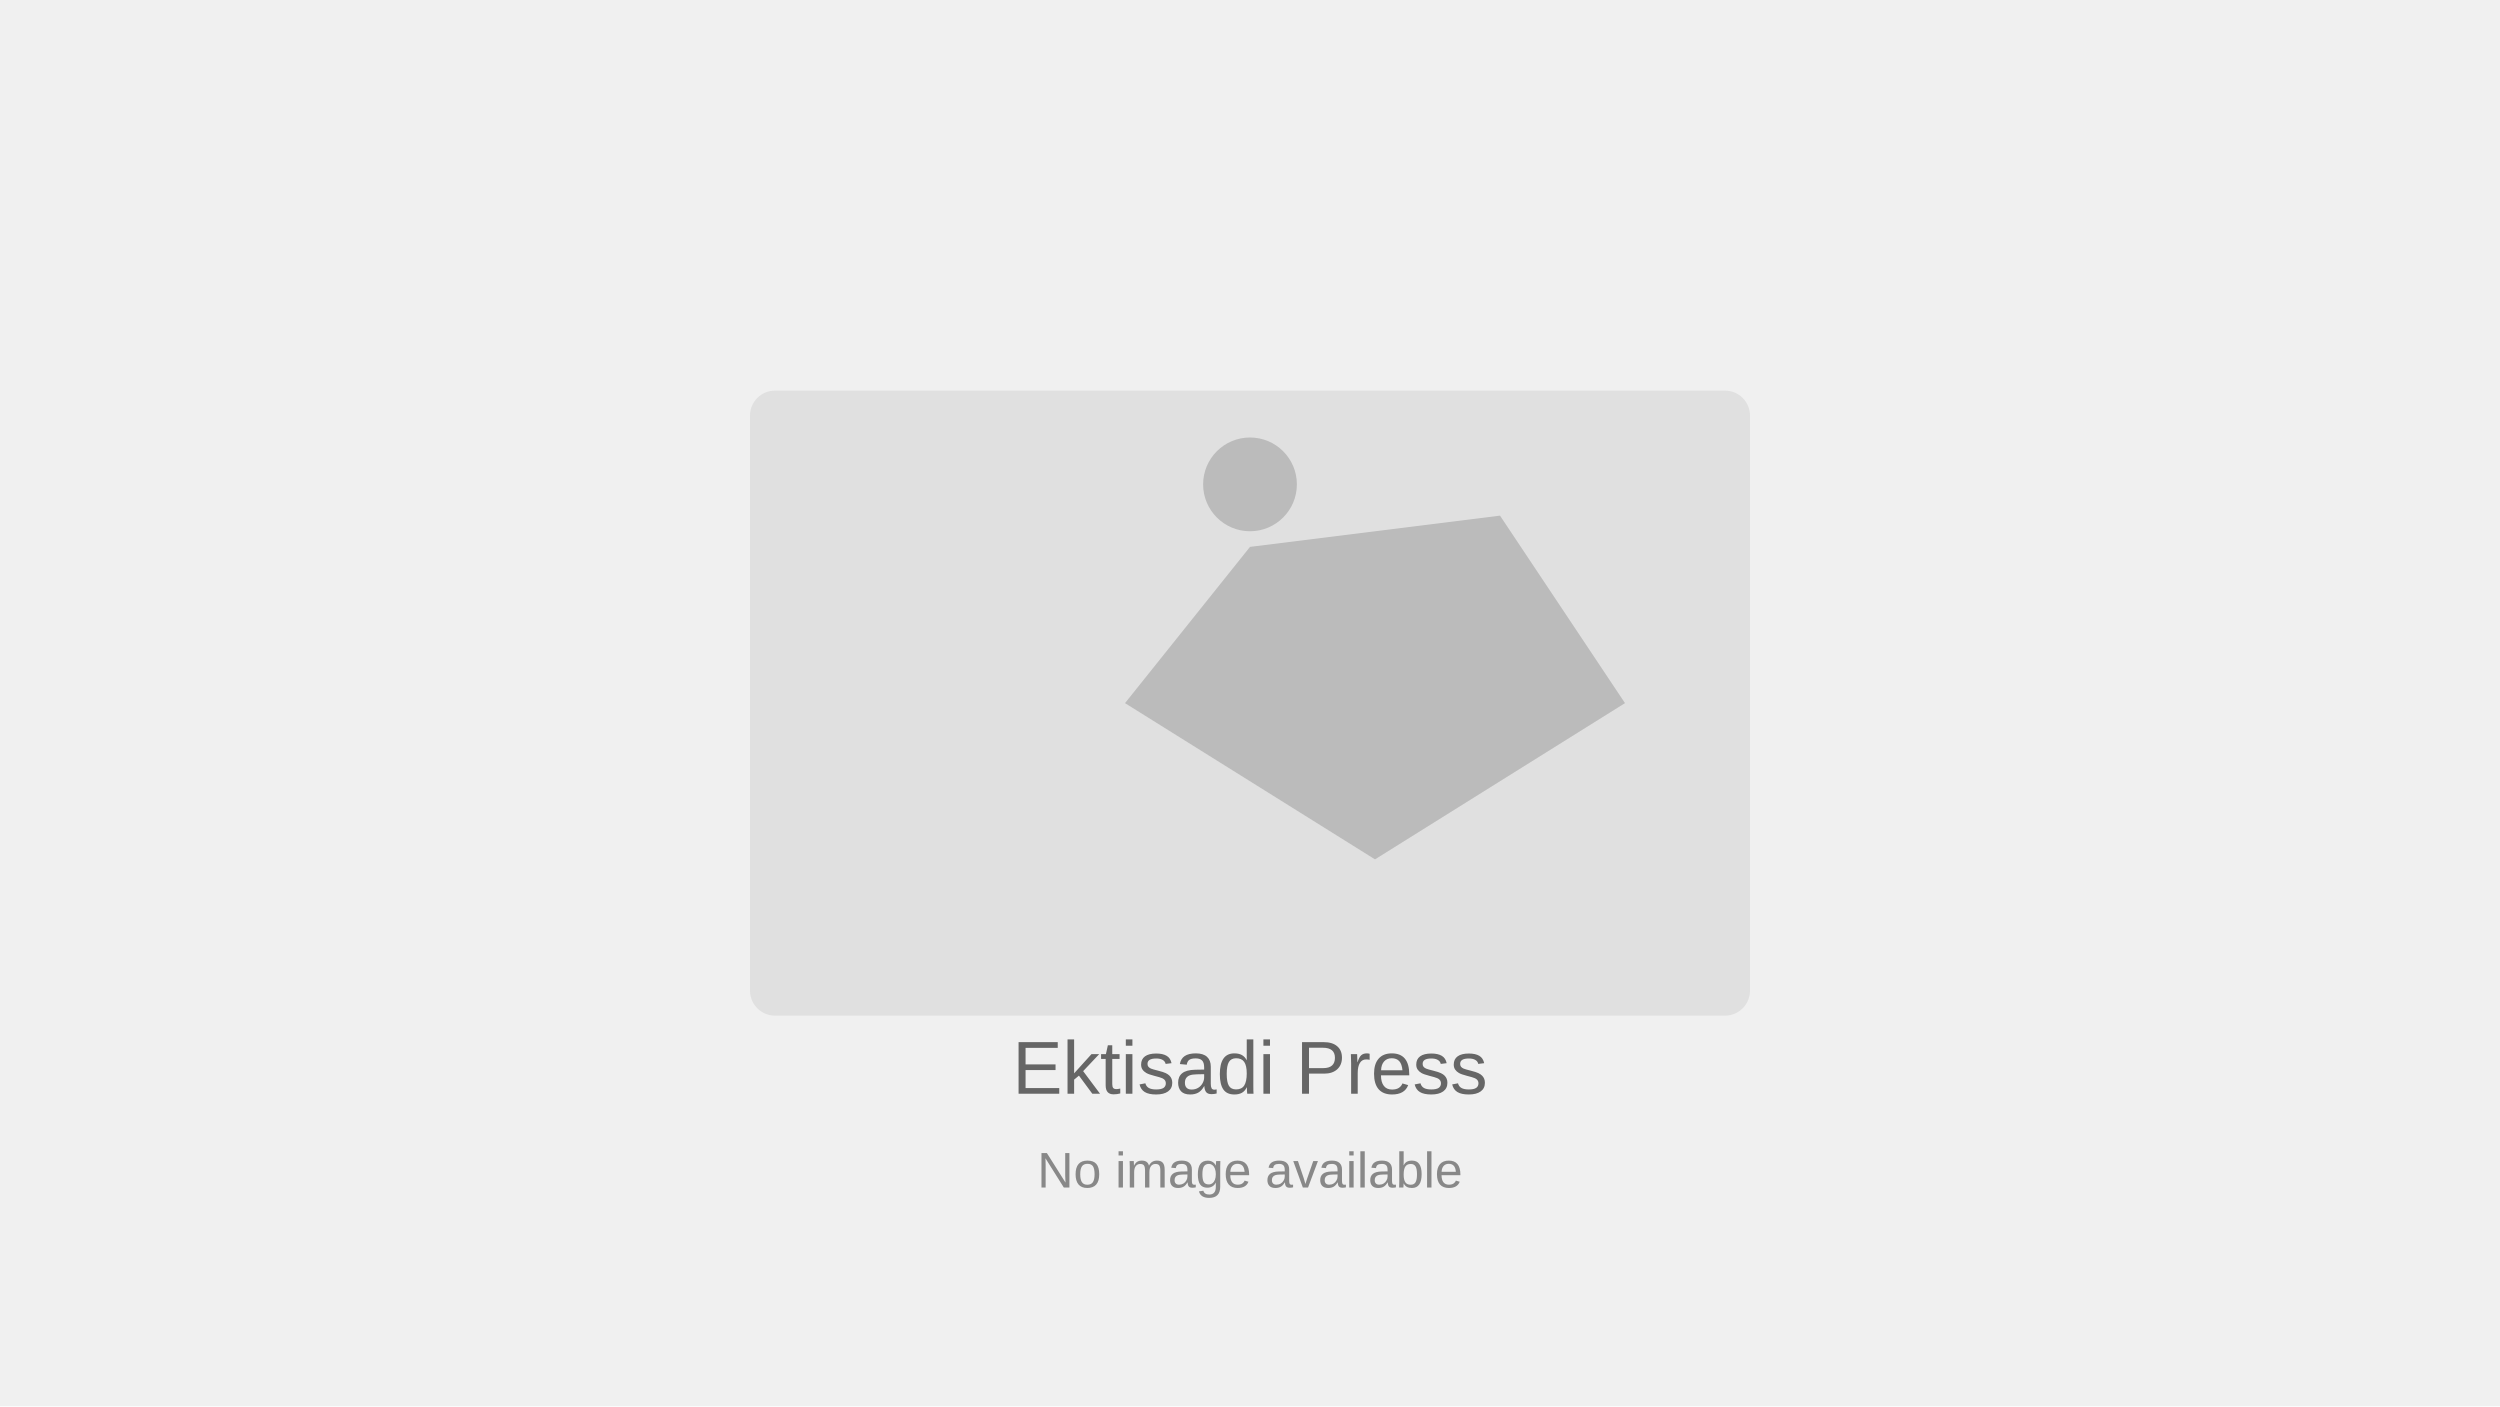
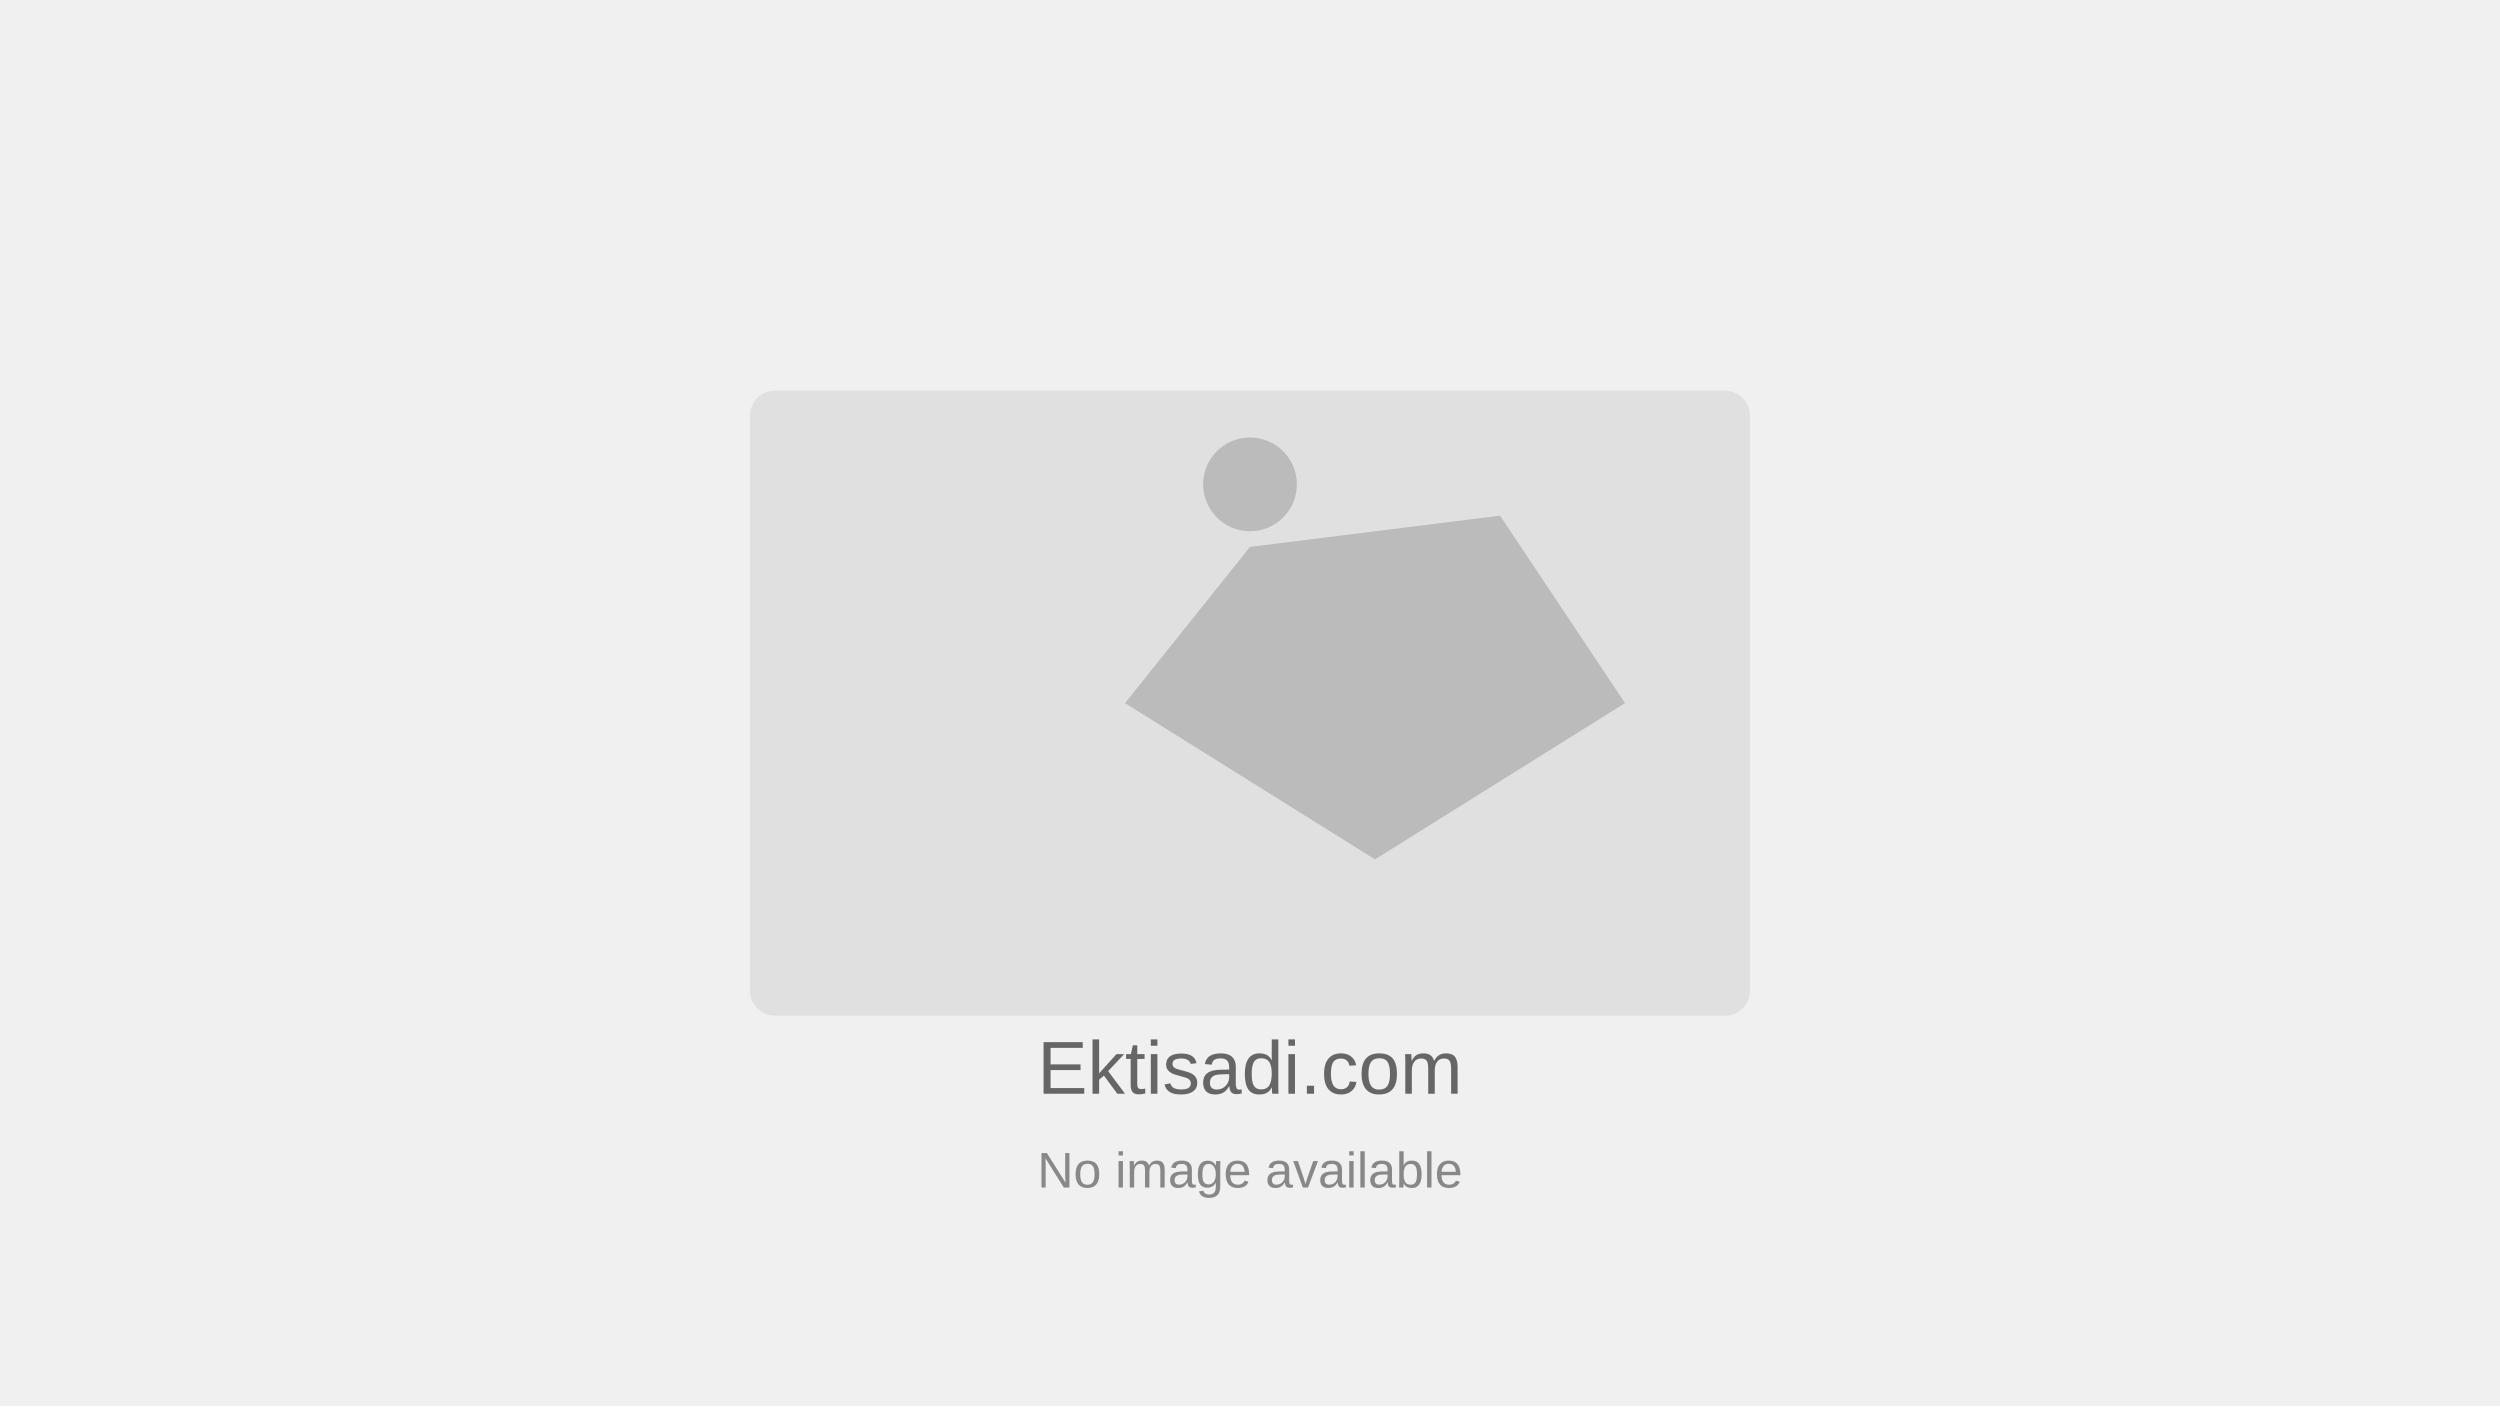
<svg xmlns="http://www.w3.org/2000/svg" width="800" height="450" viewBox="0 0 800 450">
  <rect width="800" height="450" fill="#f0f0f0" />
  <rect x="240" y="125" width="320" height="200" rx="8" fill="#e0e0e0" />
  <path d="M480 165 L520 225 L440 275 L360 225 L400 175 Z" fill="#bbbbbb" />
  <circle cx="400" cy="155" r="15" fill="#bbbbbb" />
-   <text x="400" y="350" font-family="Arial, sans-serif" font-size="24" text-anchor="middle" fill="#666666">Ektisadi Press</text>
+   <text x="400" y="350" font-family="Arial, sans-serif" font-size="24" text-anchor="middle" fill="#666666">Ektisadi.com</text>
  <text x="400" y="380" font-family="Arial, sans-serif" font-size="16" text-anchor="middle" fill="#888888">No image available</text>
</svg>
